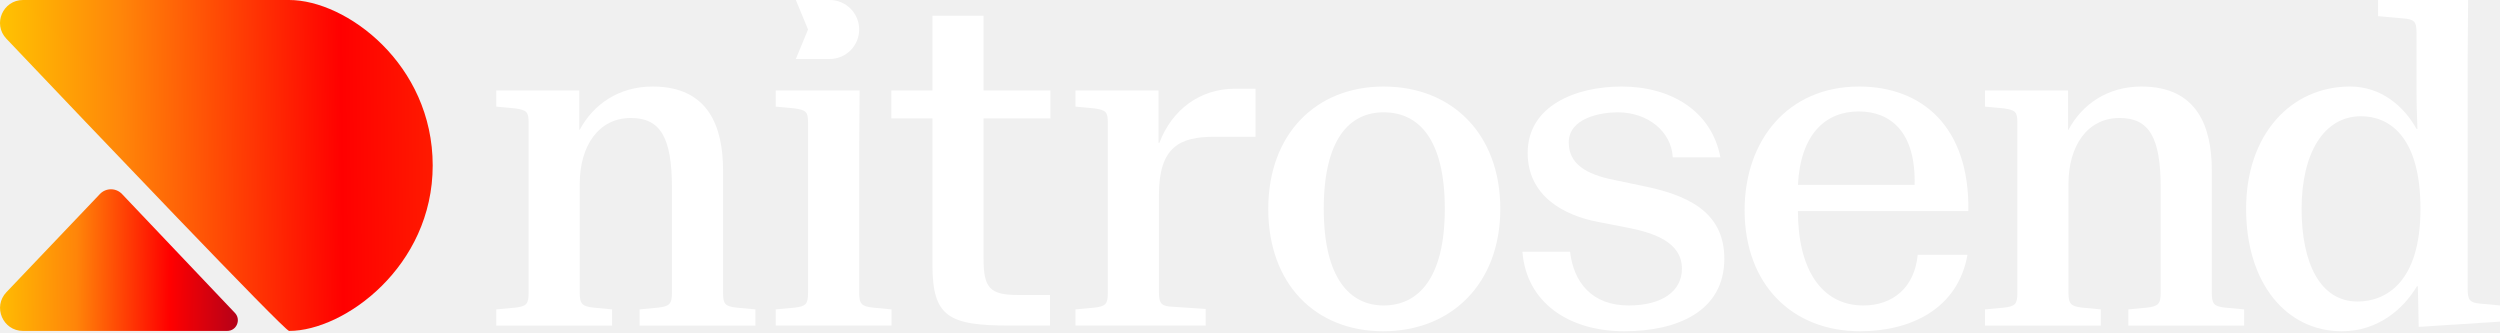
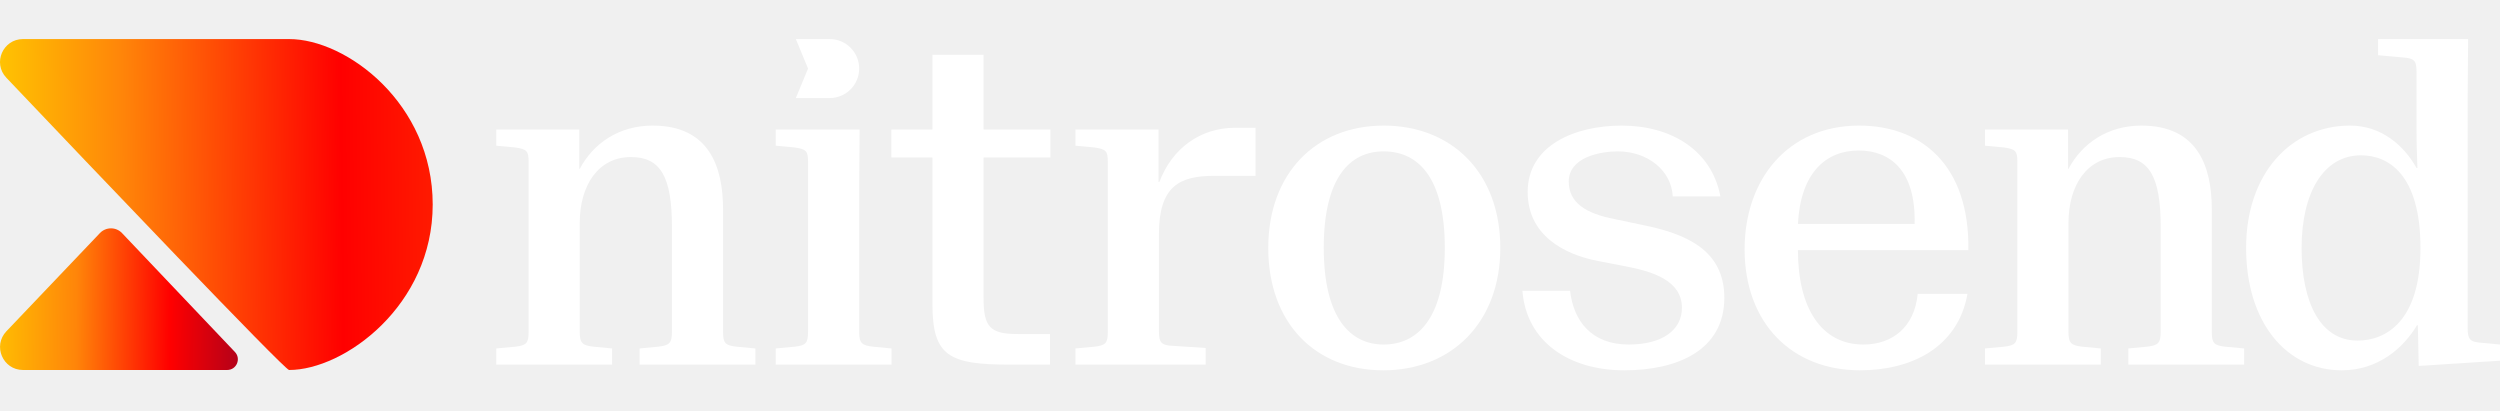
- <svg xmlns="http://www.w3.org/2000/svg" width="1920" height="255" viewBox="0 0 1920 255" fill="none">
+ <svg xmlns="http://www.w3.org/2000/svg" width="1920" height="315" viewBox="0 -30 1920 315" fill="none">
  <g clip-path="url(#clip0_49_1558)">
    <path d="M76.737 148.998C49.325 177.707 23.476 204.877 4.919 224.405C-5.757 235.639 2.188 254.154 17.685 254.154C58.205 254.154 121.614 254.155 174.468 254.154C181.677 254.154 185.364 245.525 180.4 240.297L93.716 149.018C89.104 144.161 81.362 144.154 76.737 148.998Z" fill="url(#paint0_linear_49_1558)" />
    <path d="M17.705 0C71.556 2.19732e-05 165.812 -0 222.006 0.001C266.13 0.002 332.316 49.419 332.316 127.078C332.316 204.736 264.365 254.155 222.006 254.155C218.534 254.155 68.614 96.779 4.877 29.706C-5.798 18.471 2.208 0.001 17.705 0Z" fill="url(#paint1_linear_49_1558)" />
    <path d="M1858.92 160.425C1858.92 103.706 1834.08 89.274 1813.27 89.274C1784.41 89.274 1767.63 118.137 1767.63 160.425C1767.63 202.377 1782.06 231.576 1810.59 231.576C1832.07 231.576 1858.92 217.144 1858.92 160.425ZM1826.36 0H1895.5L1895.16 45.98V221.843C1895.16 230.569 1896.84 232.583 1905.57 233.254L1920 234.596V247.014L1857.58 251.042L1856.9 219.829H1856.23C1845.83 237.281 1826.36 254.398 1798.51 254.398C1755.88 254.398 1725.01 217.48 1725.01 160.425C1725.01 103.035 1759.58 66.452 1804.88 66.452C1828.71 66.452 1846.16 81.555 1855.9 99.007H1856.57C1856.23 87.596 1855.9 82.226 1855.9 69.473V25.172C1855.9 16.445 1854.22 14.768 1845.16 14.096L1826.36 12.418V0Z" fill="#FFFFFF" />
    <path d="M1698.67 130.893V224.866C1698.67 233.592 1700.35 235.27 1709.08 236.277L1723.51 237.62V250.037H1634.57V237.62L1648.67 236.277C1657.39 235.27 1659.41 233.592 1659.41 224.866V144.318C1659.41 105.722 1650.68 90.619 1627.86 90.619C1603.02 90.619 1588.59 112.099 1588.59 141.297V224.866C1588.59 233.592 1590.61 235.27 1599.33 236.277L1613.43 237.62V250.037H1524.49V237.62L1538.92 236.277C1547.65 235.27 1549.33 233.592 1549.33 224.866V94.311C1549.33 85.921 1547.98 84.578 1538.92 83.236L1524.49 81.893V69.475H1588.26V99.681H1588.59C1599 80.215 1618.46 66.455 1644.64 66.455C1687.93 66.455 1698.67 98.003 1698.67 130.893Z" fill="#FFFFFF" />
    <path d="M1431.15 234.599C1453.3 234.599 1470.42 221.174 1472.77 195.667H1511.03C1503.64 237.284 1467.4 254.4 1428.47 254.4C1376.45 254.4 1339.86 218.489 1339.86 161.434C1339.86 107.736 1373.09 66.455 1427.79 66.455C1475.79 66.455 1512.71 96.996 1511.7 162.106H1380.81C1380.81 206.407 1398.6 234.599 1431.15 234.599ZM1427.46 85.585C1402.29 85.585 1382.82 102.702 1380.81 141.969H1470.42C1471.43 101.359 1451.96 85.585 1427.46 85.585Z" fill="#FFFFFF" />
    <path d="M1205.81 193.318C1208.49 216.476 1222.25 234.599 1250.78 234.599C1276.62 234.599 1291.72 223.524 1291.72 206.407C1291.72 185.599 1269.57 178.551 1248.43 174.524L1227.62 170.496C1200.77 165.462 1173.25 150.359 1173.25 117.469C1173.25 81.222 1210.17 66.455 1245.41 66.455C1283.33 66.455 1314.54 85.249 1321.26 120.825H1284.68C1283.67 101.023 1265.54 86.256 1242.39 86.256C1229.3 86.256 1204.8 90.619 1204.8 109.414C1204.8 125.523 1217.55 133.914 1240.04 138.277L1260.85 142.64C1294.07 149.352 1324.28 161.434 1324.28 198.688C1324.28 238.962 1288.37 254.4 1247.42 254.4C1205.13 254.4 1172.24 232.585 1169.22 193.318H1205.81Z" fill="#FFFFFF" />
    <path d="M1109.61 160.428C1109.61 106.729 1089.47 86.256 1062.62 86.256C1036.45 86.256 1016.64 106.729 1016.64 160.428C1016.64 213.791 1036.78 234.599 1062.62 234.599C1089.14 234.599 1109.61 213.791 1109.61 160.428ZM1152.23 160.428C1152.23 217.818 1114.64 254.4 1062.29 254.4C1010.27 254.4 974.022 218.154 974.022 160.428C974.022 103.037 1010.6 66.455 1062.62 66.455C1114.98 66.455 1152.23 102.702 1152.23 160.428Z" fill="#FFFFFF" />
    <path d="M889.727 69.472V109.746H890.398C900.131 83.904 921.946 68.13 948.459 68.13H964.233V105.048H932.35C906.172 105.048 890.062 112.767 890.062 149.685V224.527C890.062 233.253 892.076 235.267 900.802 235.603L925.973 237.281V250.034H825.959V237.616L840.391 236.274C849.117 235.267 850.795 233.589 850.795 224.863V94.308C850.795 85.918 849.453 84.575 840.391 83.233L825.959 81.89V69.472H889.727Z" fill="#FFFFFF" />
    <path d="M806.729 69.47V90.949H755.379V199.018C755.379 221.168 760.414 226.538 781.558 226.538H806.393V250.031H775.516C728.53 250.031 716.112 243.319 716.112 203.381V90.949H684.564V69.47H716.112V12.079H755.379V69.47H806.729Z" fill="#FFFFFF" />
    <path d="M555.318 130.893V224.866C555.318 233.592 556.996 235.27 565.722 236.277L580.154 237.62V250.037H491.216V237.62L505.311 236.277C514.037 235.27 516.051 233.592 516.051 224.866V144.318C516.051 105.722 507.325 90.619 484.503 90.619C459.668 90.619 445.236 112.099 445.236 141.297V224.866C445.236 233.592 447.25 235.27 455.976 236.277L470.072 237.62V250.037H381.133V237.62L395.565 236.277C404.291 235.27 405.969 233.592 405.969 224.866V94.311C405.969 85.921 404.626 84.578 395.565 83.236L381.133 81.893V69.475H444.9V99.681H445.236C455.64 80.215 475.106 66.455 501.284 66.455C544.579 66.455 555.318 98.003 555.318 130.893Z" fill="#FFFFFF" />
    <path d="M660.184 69.473L659.848 114.11V224.864C659.848 233.59 661.862 235.268 670.588 236.275L684.684 237.617V250.035H595.745V237.617L610.177 236.275C618.903 235.268 620.581 233.59 620.581 224.864V94.309C620.581 85.918 619.238 84.576 610.177 83.233L595.745 81.891V69.473H660.184ZM611.202 45.309L620.581 22.654L611.202 0H637.194C649.705 0 659.848 10.143 659.848 22.654C659.848 35.166 649.705 45.309 637.194 45.309H611.202Z" fill="#FFFFFF" />
  </g>
  <defs>
    <linearGradient id="paint0_linear_49_1558" x1="-23.323" y1="49.059" x2="433.007" y2="53.514" gradientUnits="userSpaceOnUse">
      <stop stop-color="#FFD300" />
      <stop offset="0.183" stop-color="#FF8509" />
      <stop offset="0.341" stop-color="#FF0000" />
      <stop offset="0.495" stop-color="#9B0221" />
      <stop offset="1" stop-color="#FF4000" />
    </linearGradient>
    <linearGradient id="paint1_linear_49_1558" x1="-23.323" y1="205.096" x2="433.007" y2="200.641" gradientUnits="userSpaceOnUse">
      <stop stop-color="#FFD300" />
      <stop offset="0.26" stop-color="#FF8509" />
      <stop offset="0.628" stop-color="#FF0000" />
      <stop offset="1" stop-color="#FF4000" />
    </linearGradient>
    <clipPath id="clip0_49_1558">
      <rect width="1920" height="254.4" fill="white" />
    </clipPath>
  </defs>
</svg>
